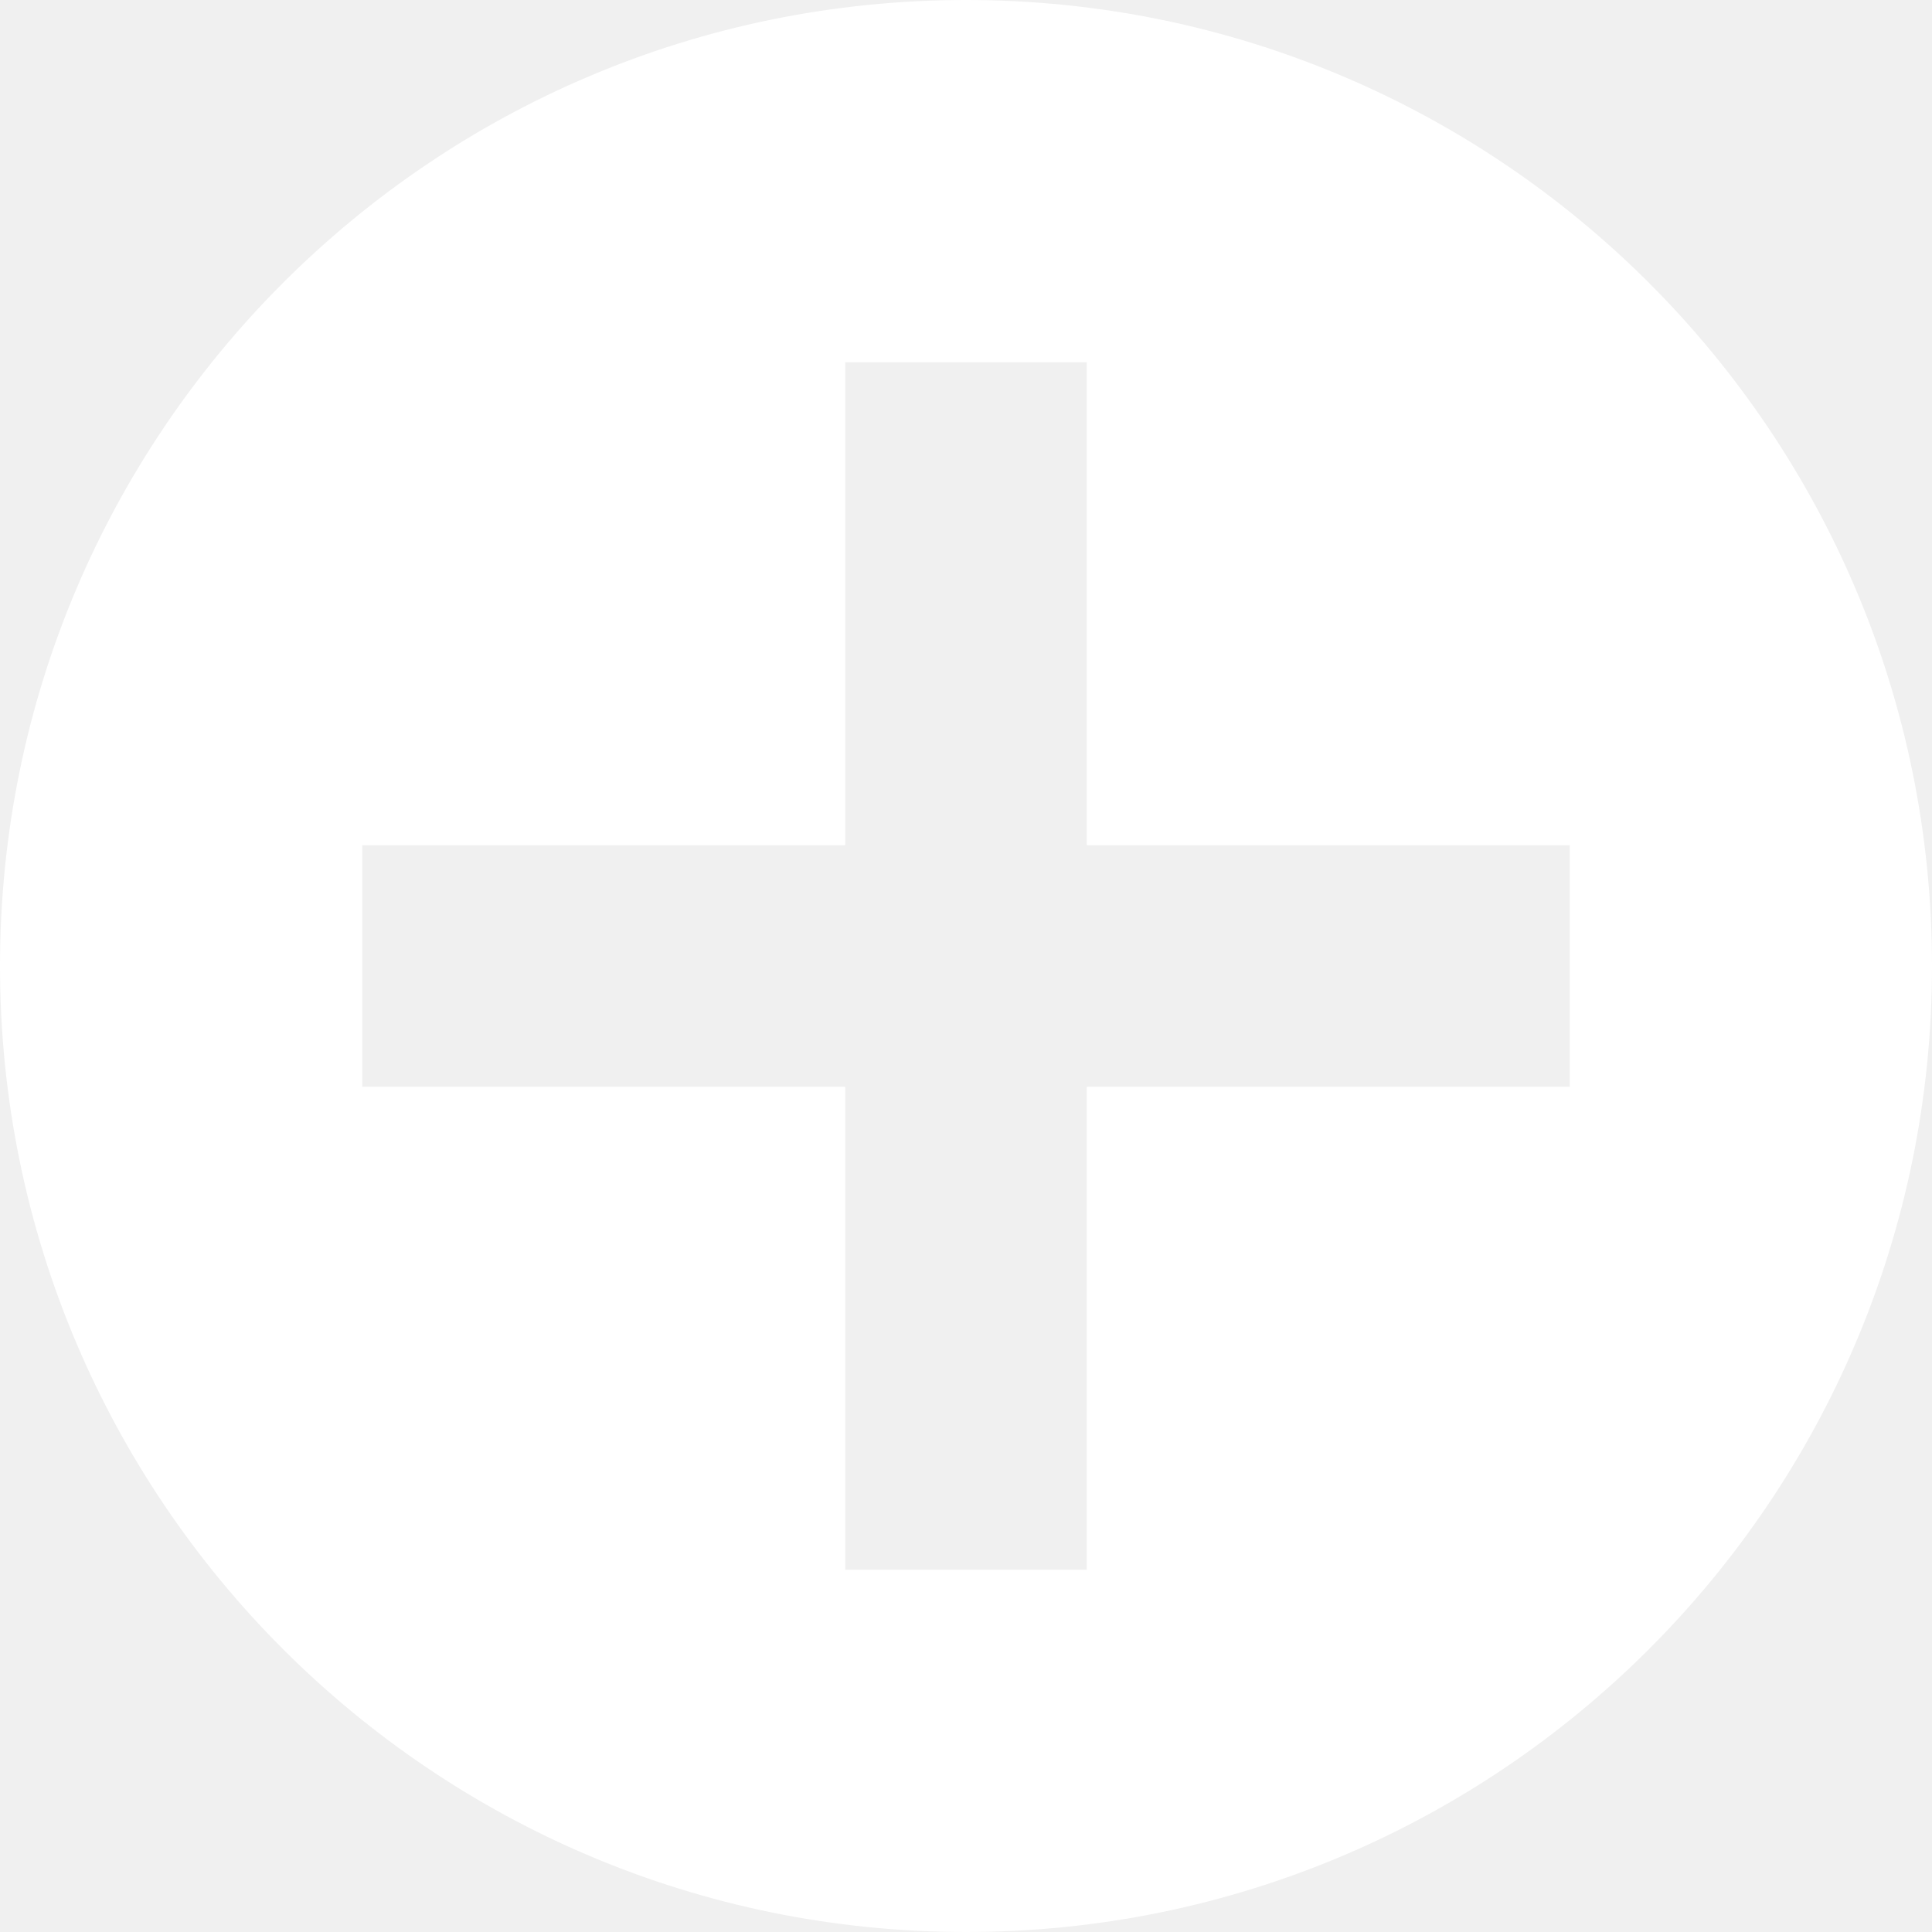
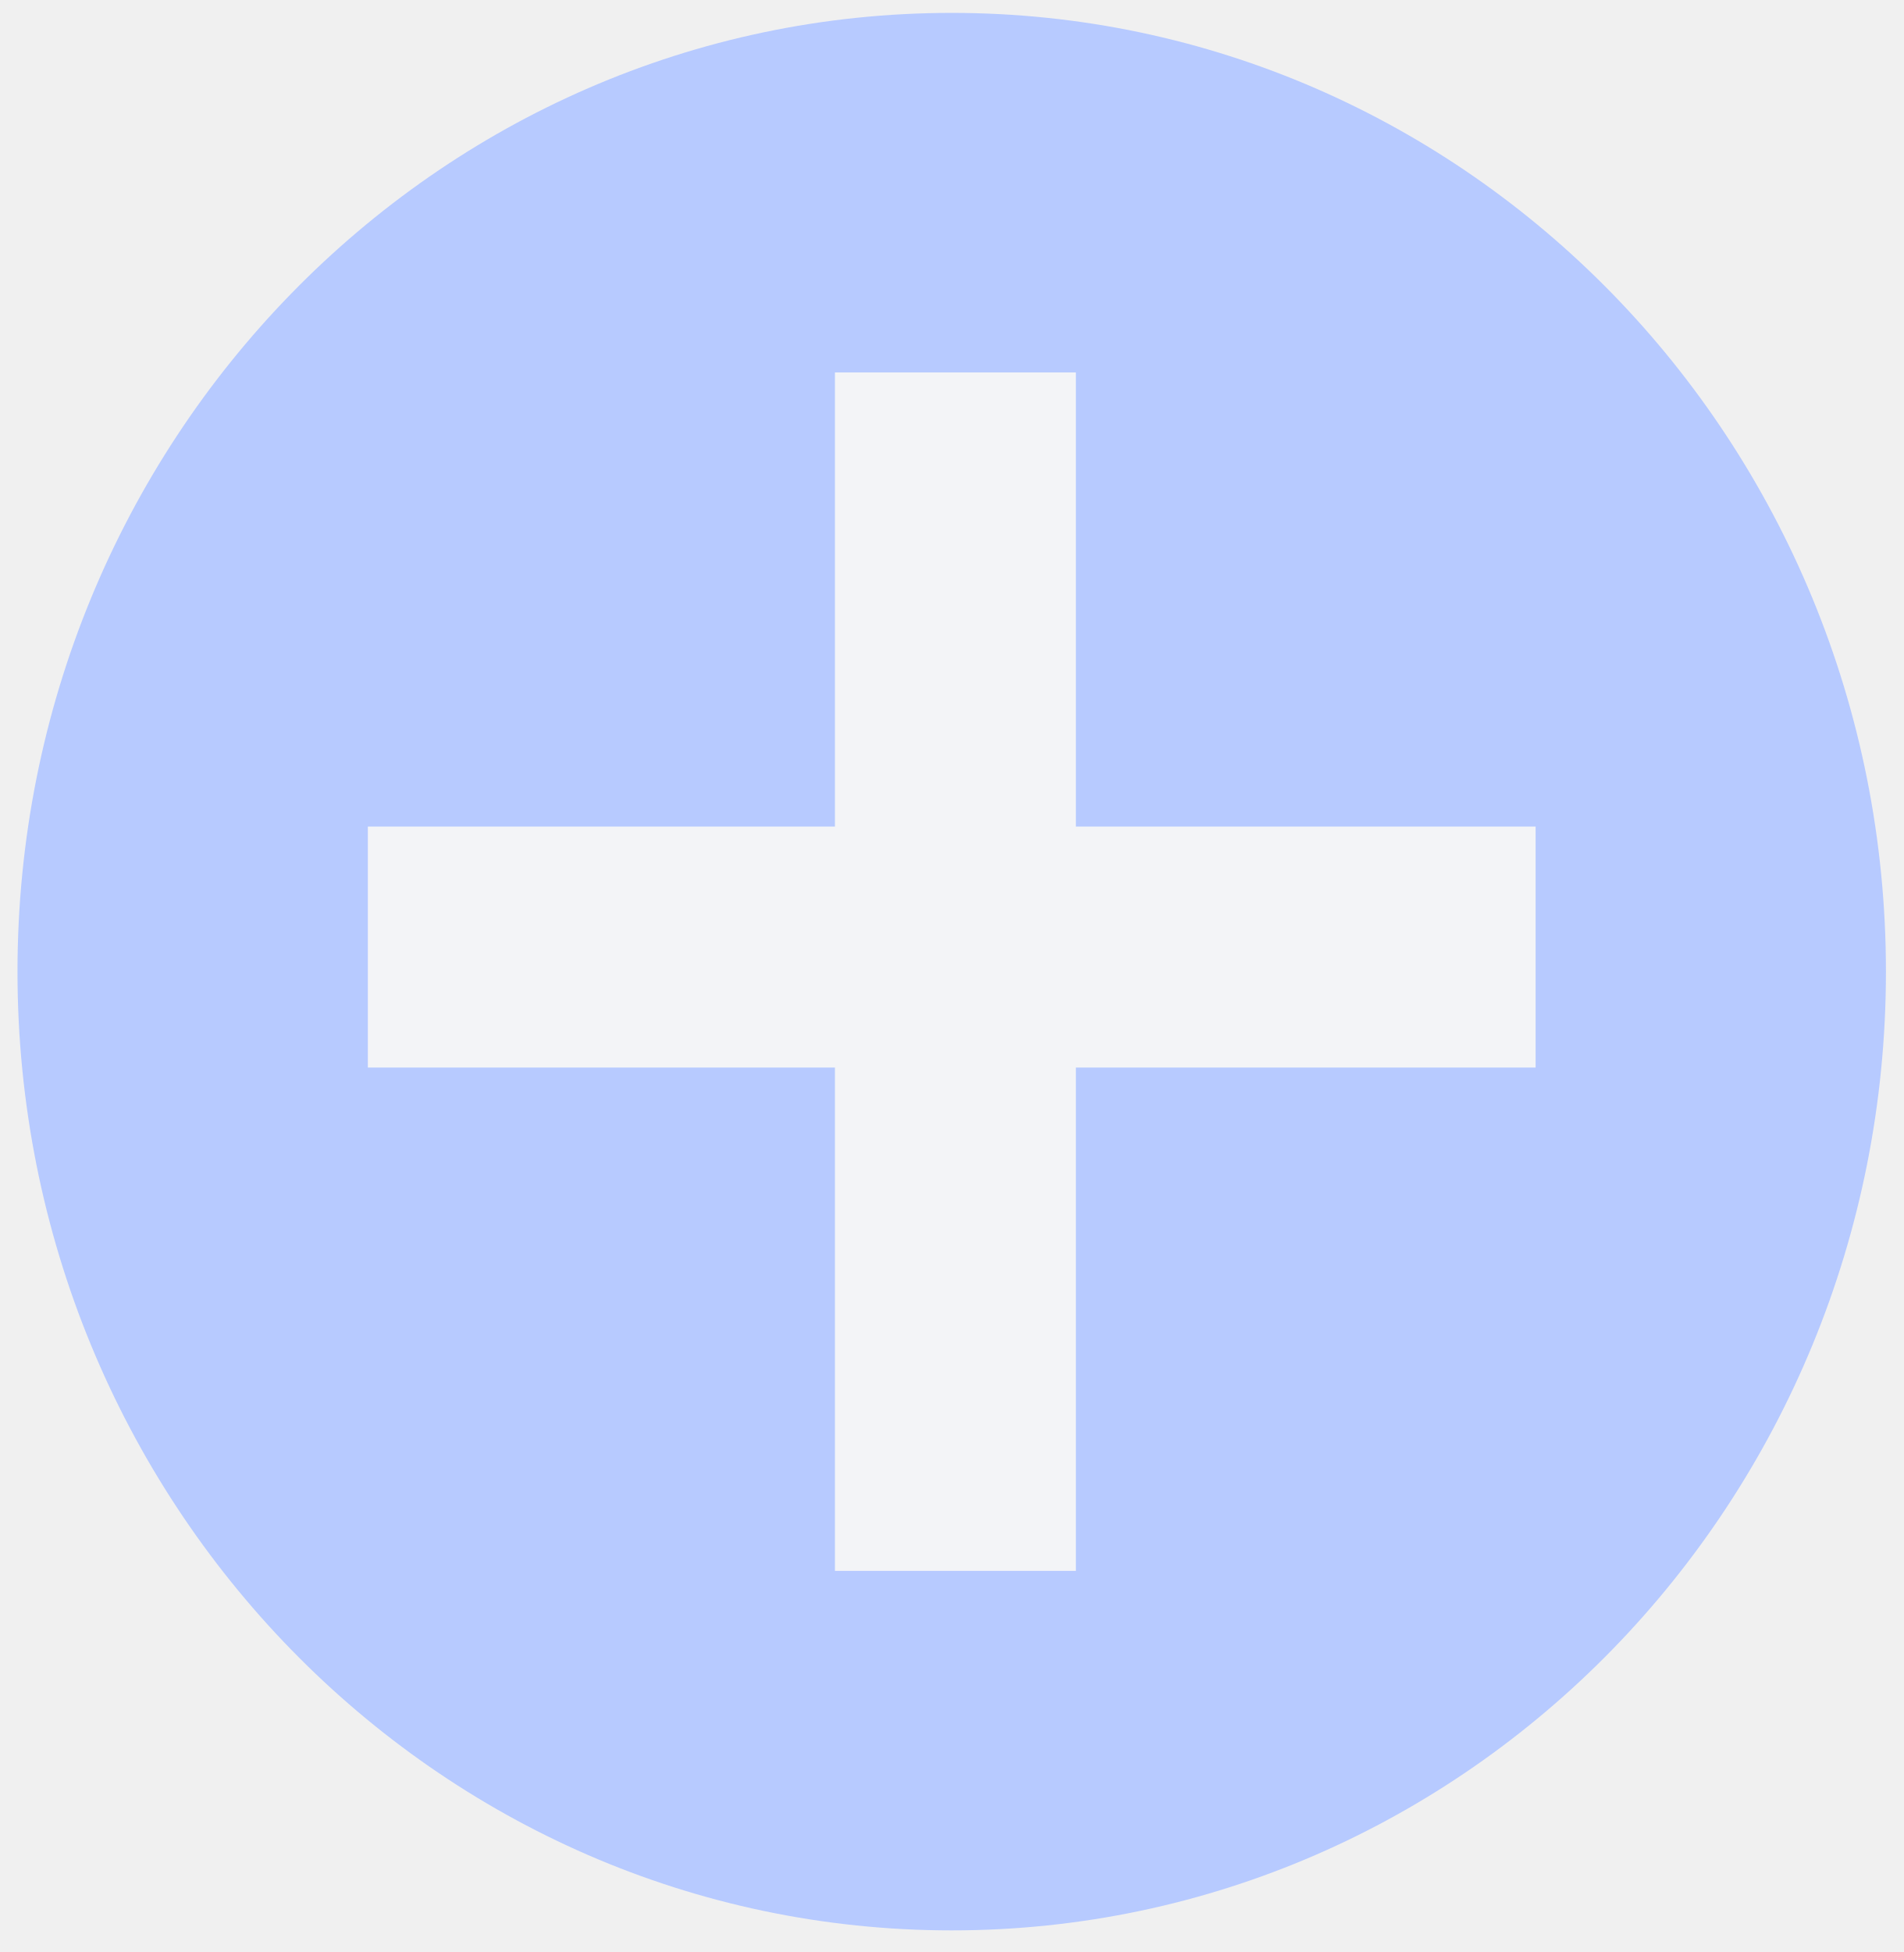
- <svg xmlns="http://www.w3.org/2000/svg" width="80" height="80" viewBox="0 0 80 80" fill="none">
-   <path fill-rule="evenodd" clip-rule="evenodd" d="M80 40C80 62.091 62.091 80 40 80C17.909 80 0 62.091 0 40C0 17.909 17.909 0 40 0C62.091 0 80 17.909 80 40ZM35 45H15V35H35V15H45V35H65V45H45V65H35V45Z" fill="white" />
+ <svg xmlns="http://www.w3.org/2000/svg" width="79" height="81" viewBox="0 0 79 81" fill="none">
+   <ellipse cx="39.5" cy="40.319" rx="38.774" ry="39.784" fill="#B7CAFF" />
+   <line x1="15.267" y1="39.299" x2="63.734" y2="39.299" stroke="#F3F4F7" stroke-width="10" />
+   <line x1="39.653" y1="15.455" x2="39.653" y2="65.185" stroke="#F3F4F7" stroke-width="10" />
</svg>
